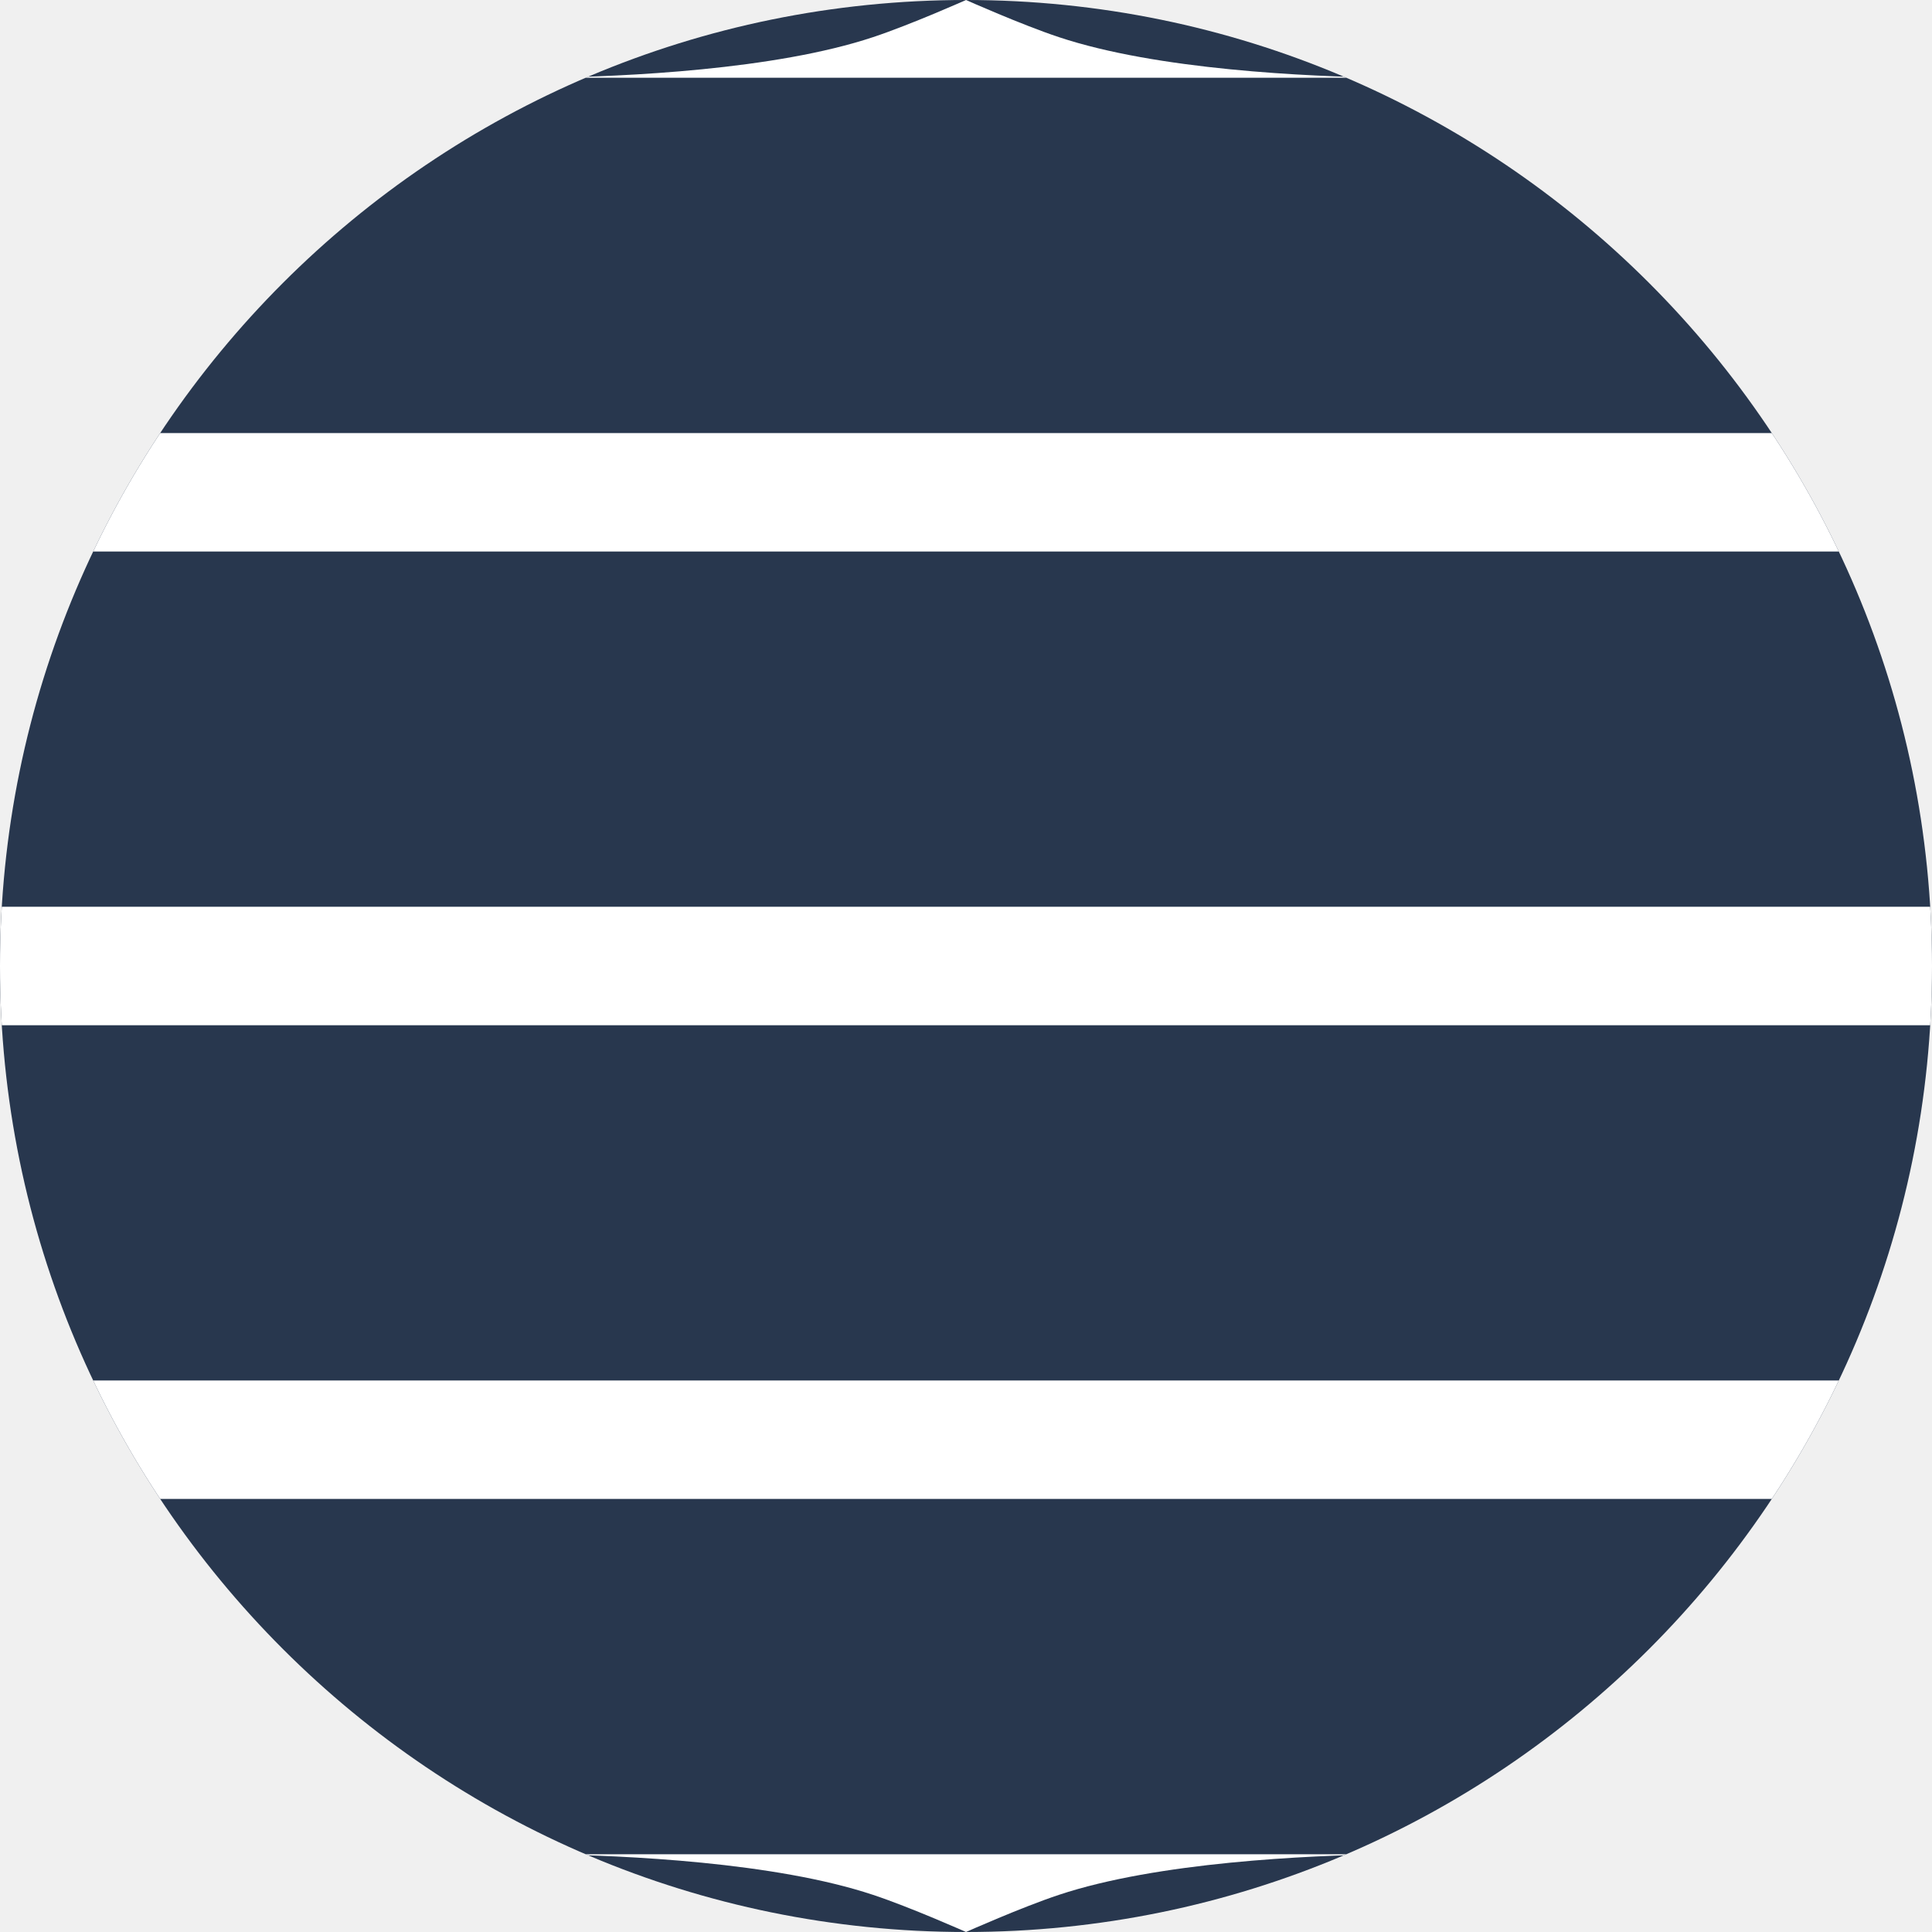
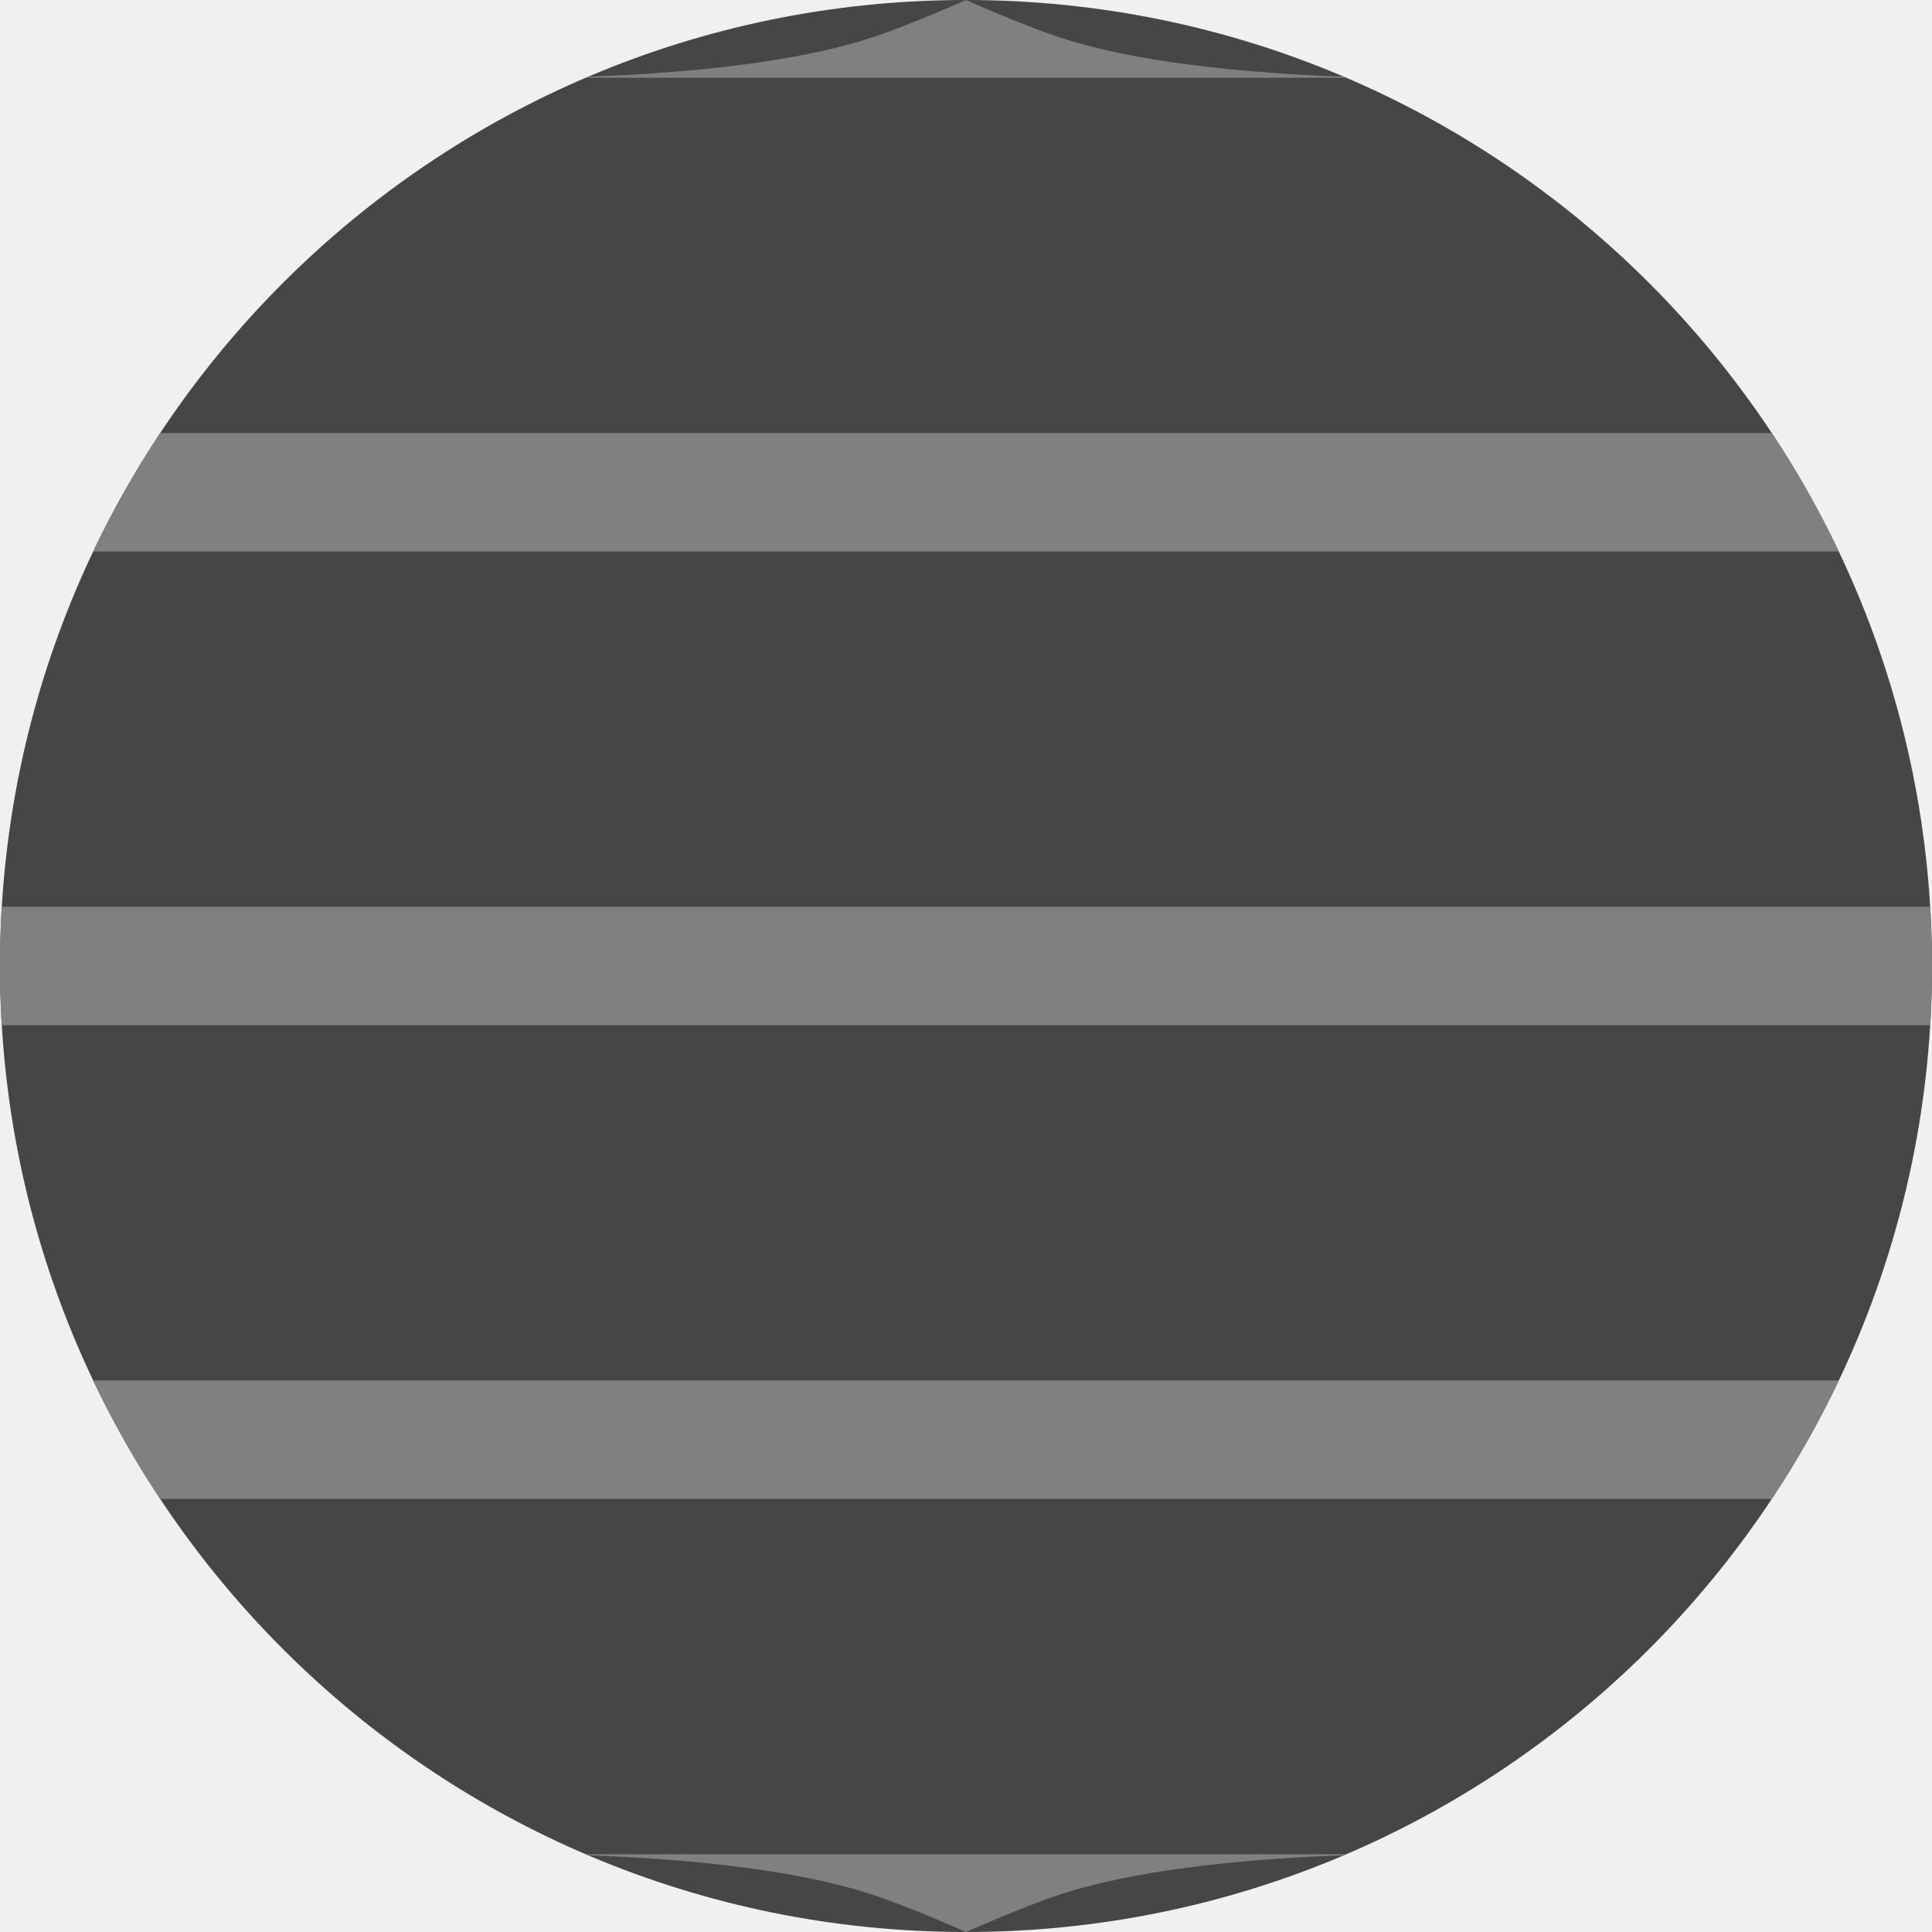
<svg xmlns="http://www.w3.org/2000/svg" width="32" height="32" viewBox="0 0 32 32" fill="none">
  <g clip-path="url(#clip0_3161_2)">
-     <rect width="32" height="32" rx="16" fill="#28374E" />
-     <path d="M-2.069 22.865C-1.665 23.544 -1.201 24.2 -0.682 24.827H32.682C33.202 24.2 33.665 23.544 34.07 22.865H-2.069Z" fill="white" />
-     <path d="M14.461 31.385C15.082 31.591 16 32 16 32C16 32 16.918 31.591 17.538 31.385C19.166 30.843 21.656 30.731 22.977 30.712H9.023C10.344 30.731 12.834 30.843 14.461 31.385Z" fill="white" />
-     <path d="M-3.962 15.019C-3.986 15.344 -4 15.671 -4 16C-4 16.329 -3.986 16.656 -3.962 16.981H35.962C35.986 16.656 36 16.329 36 16C36 15.671 35.986 15.344 35.962 15.019H-3.962Z" fill="white" />
-     <path d="M16 0C16 0 15.082 0.409 14.461 0.615C12.834 1.157 10.344 1.269 9.023 1.288H22.977C21.656 1.269 19.166 1.157 17.538 0.615C16.918 0.409 16 0 16 0Z" fill="white" />
-     <path d="M-0.682 7.173C-1.202 7.8 -1.665 8.455 -2.069 9.135H34.069C33.665 8.455 33.202 7.8 32.682 7.173H-0.682Z" fill="white" />
+     <rect width="32" height="32" rx="16" fill="#464646" />
+     <path d="M-2.069 22.865C-1.665 23.544 -1.201 24.2 -0.682 24.827H32.682C33.202 24.2 33.665 23.544 34.07 22.865H-2.069Z" fill="gray" />
+     <path d="M14.461 31.385C15.082 31.591 16 32 16 32C16 32 16.918 31.591 17.538 31.385C19.166 30.843 21.656 30.731 22.977 30.712H9.023C10.344 30.731 12.834 30.843 14.461 31.385Z" fill="gray" />
+     <path d="M-3.962 15.019C-3.986 15.344 -4 15.671 -4 16C-4 16.329 -3.986 16.656 -3.962 16.981H35.962C35.986 16.656 36 16.329 36 16C36 15.671 35.986 15.344 35.962 15.019H-3.962Z" fill="gray" />
+     <path d="M16 0C16 0 15.082 0.409 14.461 0.615C12.834 1.157 10.344 1.269 9.023 1.288H22.977C21.656 1.269 19.166 1.157 17.538 0.615C16.918 0.409 16 0 16 0Z" fill="gray" />
+     <path d="M-0.682 7.173C-1.202 7.8 -1.665 8.455 -2.069 9.135H34.069C33.665 8.455 33.202 7.8 32.682 7.173H-0.682Z" fill="gray" />
  </g>
  <defs>
    <clipPath id="clip0_3161_2">
-       <rect width="32" height="32" rx="16" fill="white" />
+       <rect width="32" height="32" rx="16" fill="gray" />
    </clipPath>
  </defs>
</svg>
